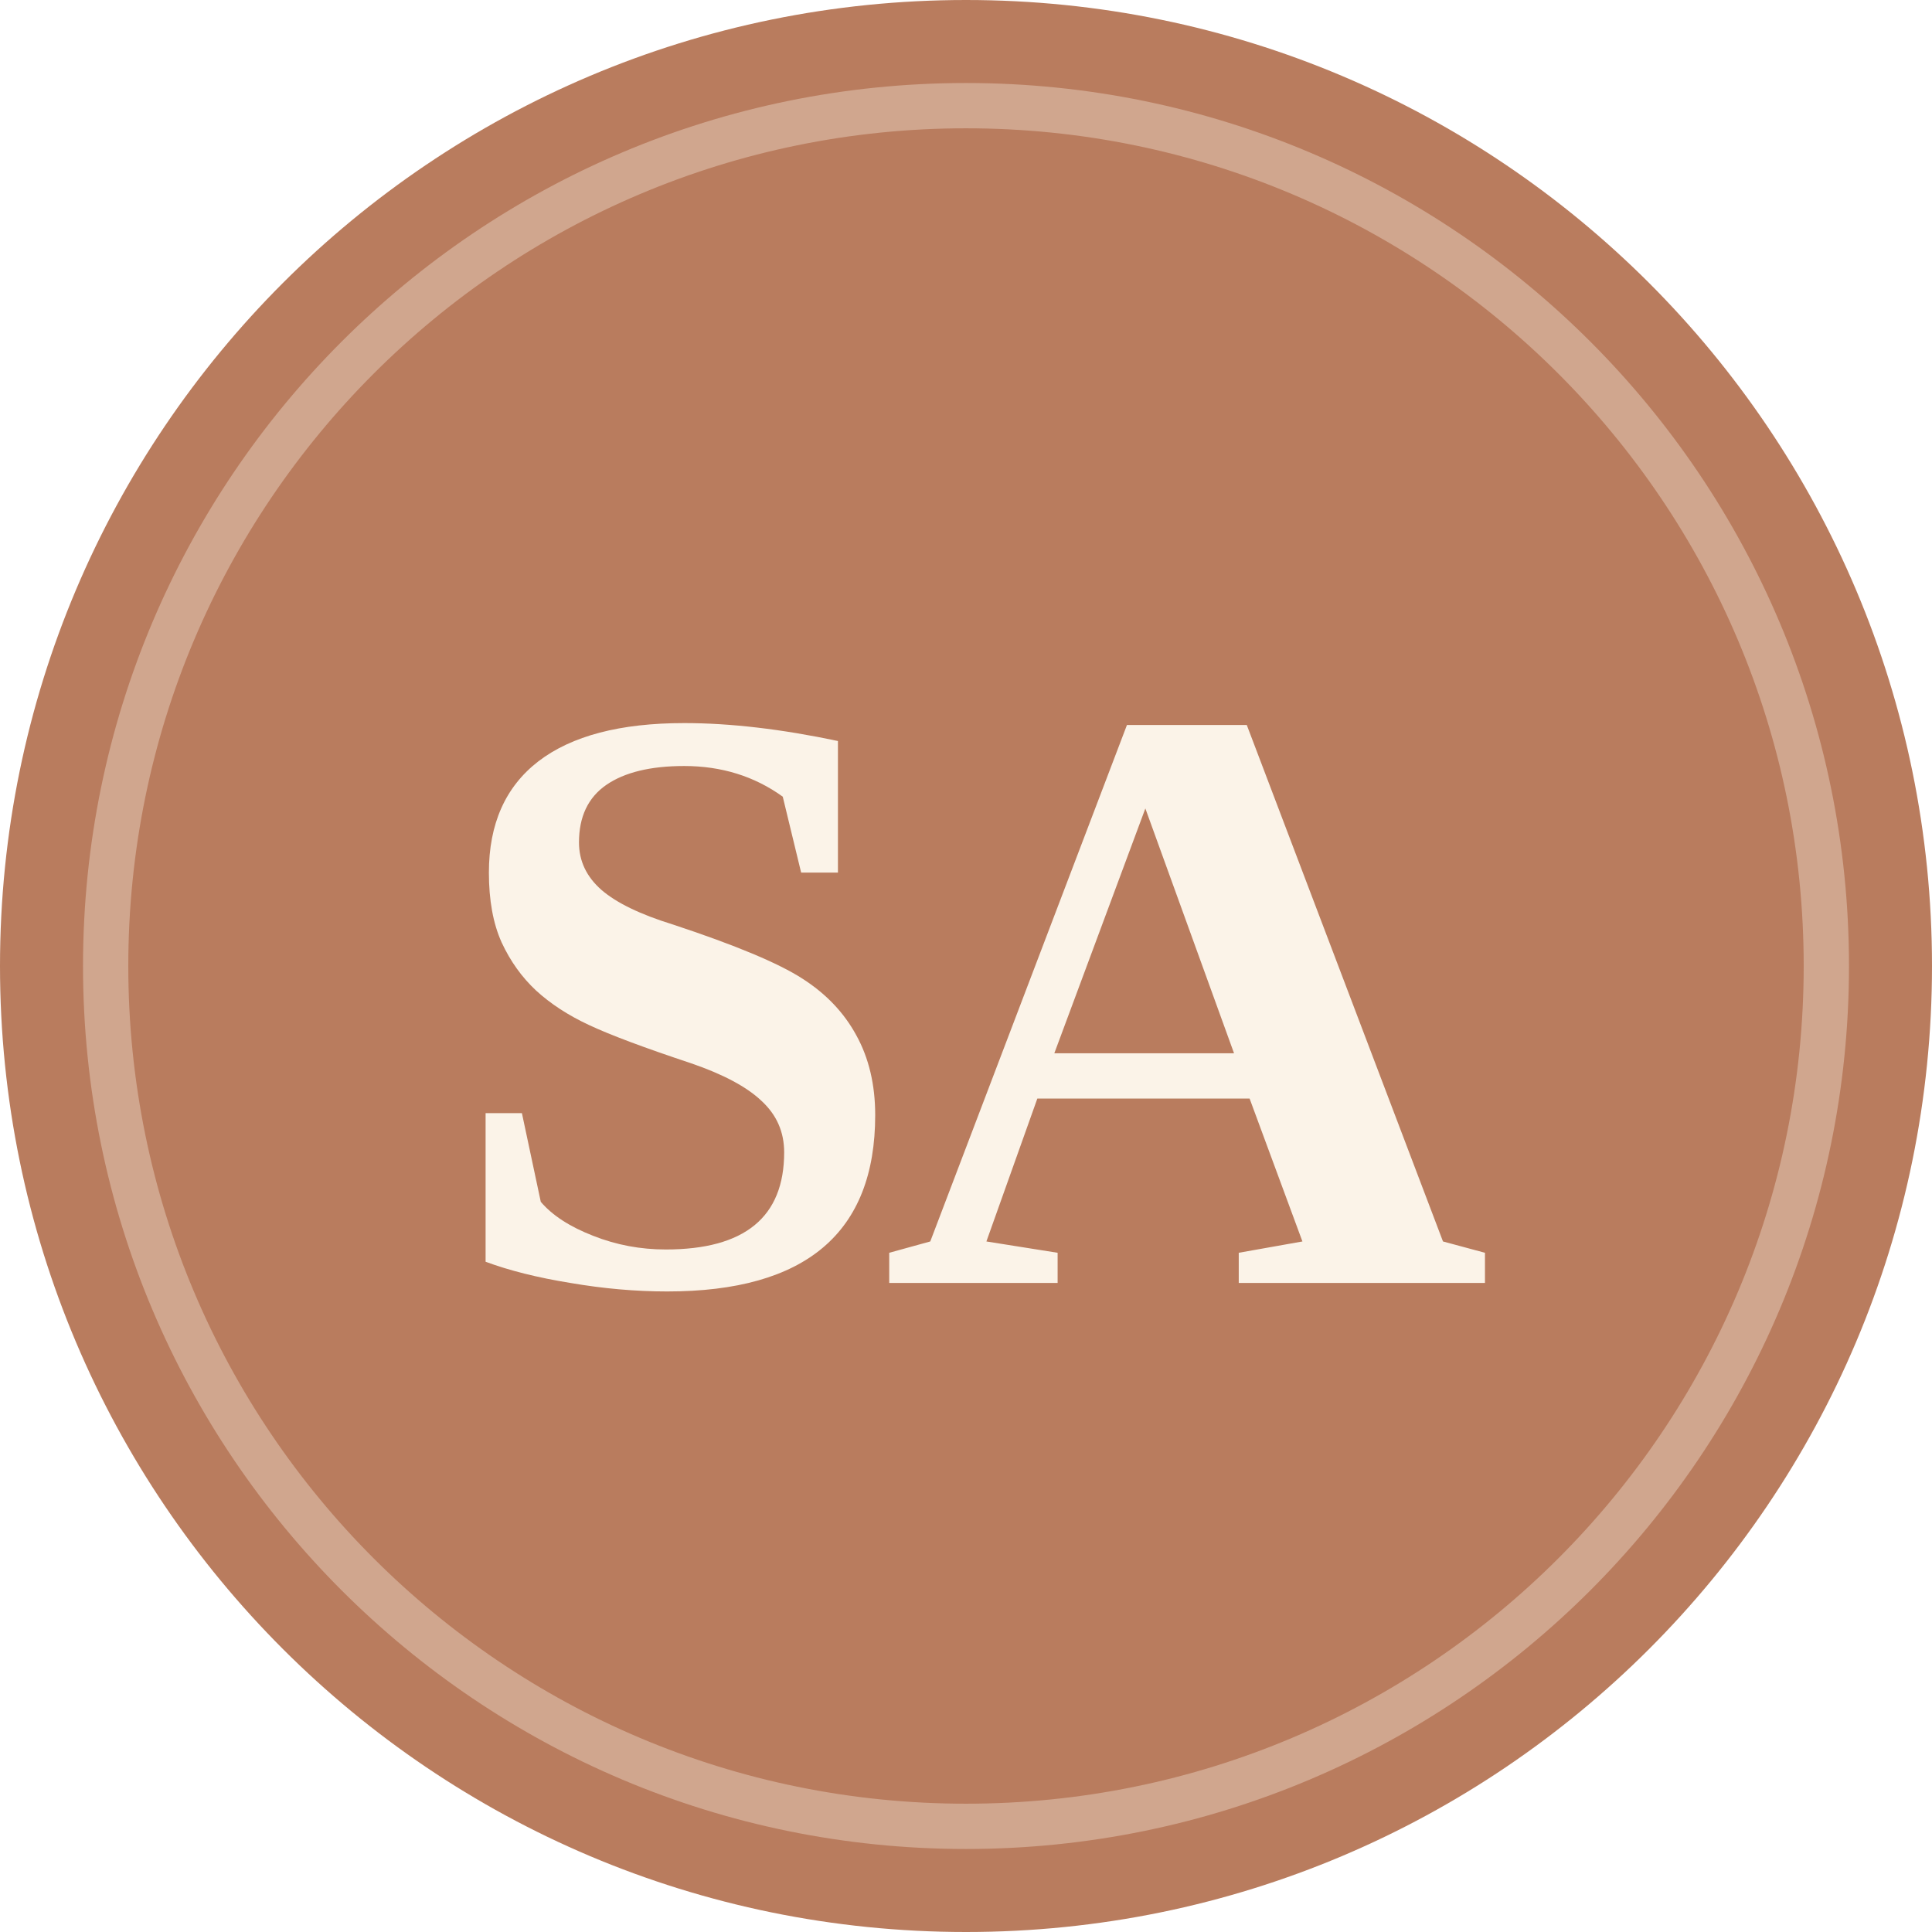
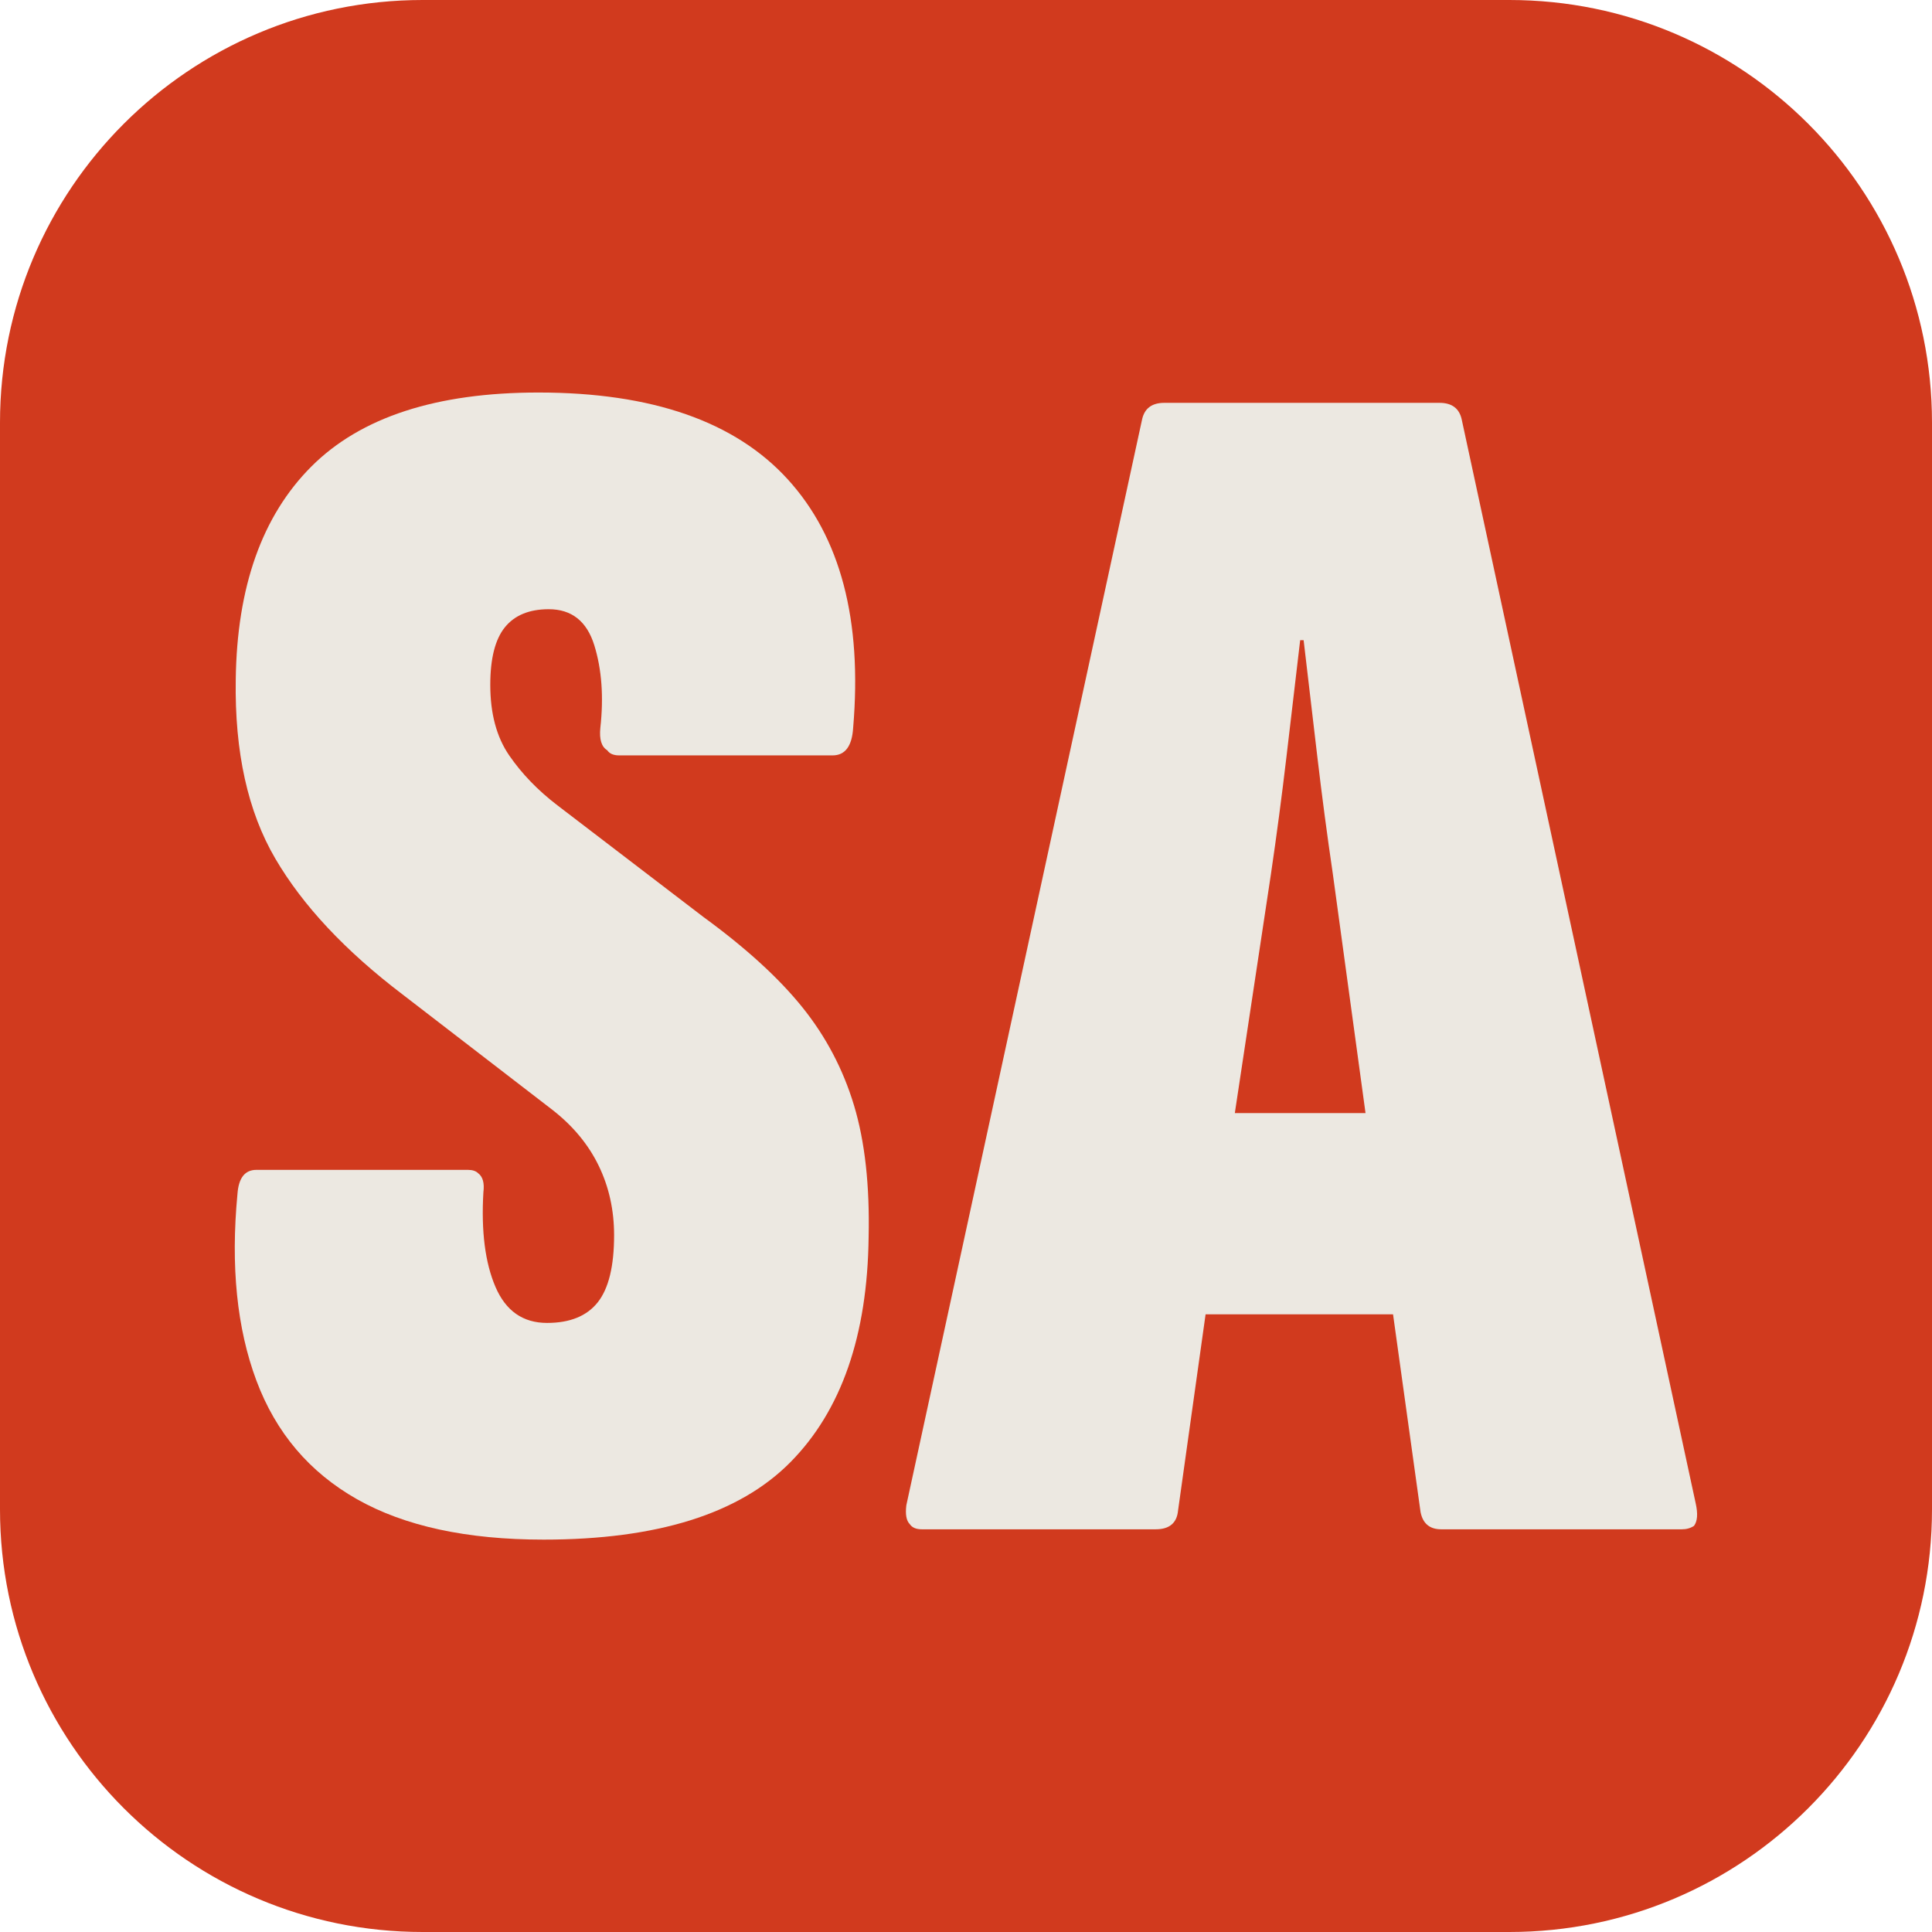
<svg xmlns="http://www.w3.org/2000/svg" viewBox="0 0 64 64">
-   <circle cx="32" cy="32" r="32" fill="#B97C5E" />
-   <circle cx="32" cy="32" r="28.5" fill="none" stroke="#FBF3E8" stroke-opacity=".35" stroke-width="1.5" />
-   <text x="32" y="42.5" text-anchor="middle" font-family="Georgia, 'Times New Roman', serif" font-size="28" font-weight="700" letter-spacing="-1" fill="#FBF3E8">SA</text>
+   <rect width="64" height="64" rx="14" fill="#D13A1E" />
+   <g fill="#ECE8E1">
+     <path transform="translate(6.67 50.66) scale(0.05697 -0.05697)" d="M199 -6Q132 -6 90.5 17.5Q49 41 32.0 86.5Q15 132 21 195Q22 209 32 209H155Q159 209 161 207Q165 204 164 196Q162 162 171.0 141.0Q180 120 201 120Q221 120 230.5 132.0Q240 144 240 171Q240 193 231.0 211.5Q222 230 204 244L117 311Q67 349 43.0 390.0Q19 431 20 494Q21 575 64.0 618.0Q107 661 196 661Q295 661 341.0 610.5Q387 560 379 466Q378 450 367 450H243Q238 450 236 453Q231 456 232 466Q235 493 228.5 514.0Q222 535 202 535Q185 535 176.5 524.5Q168 514 168 491Q168 466 179.0 450.0Q190 434 207 421L292 356Q329 329 349.5 303.5Q370 278 379.5 246.5Q389 215 388 170Q387 84 342.5 39.0Q298 -6 199 -6Z" />
+     <path transform="translate(29.91 50.66) scale(0.05697 -0.05697)" d="M11 0Q6 0 4 3Q1 6 2 14L139 645Q141 655 152 655H312Q323 655 325 645L461 15Q463 6 460 2Q457 0 453 0H313Q303 0 301 10L285 125H176L160 11Q159 0 147 0ZM269 242 250 381Q245 415 241.0 449.0Q237 483 233 517H231Q227 483 223.0 449.0Q219 415 214 381L193 242Z" />
+   </g>
</svg>
